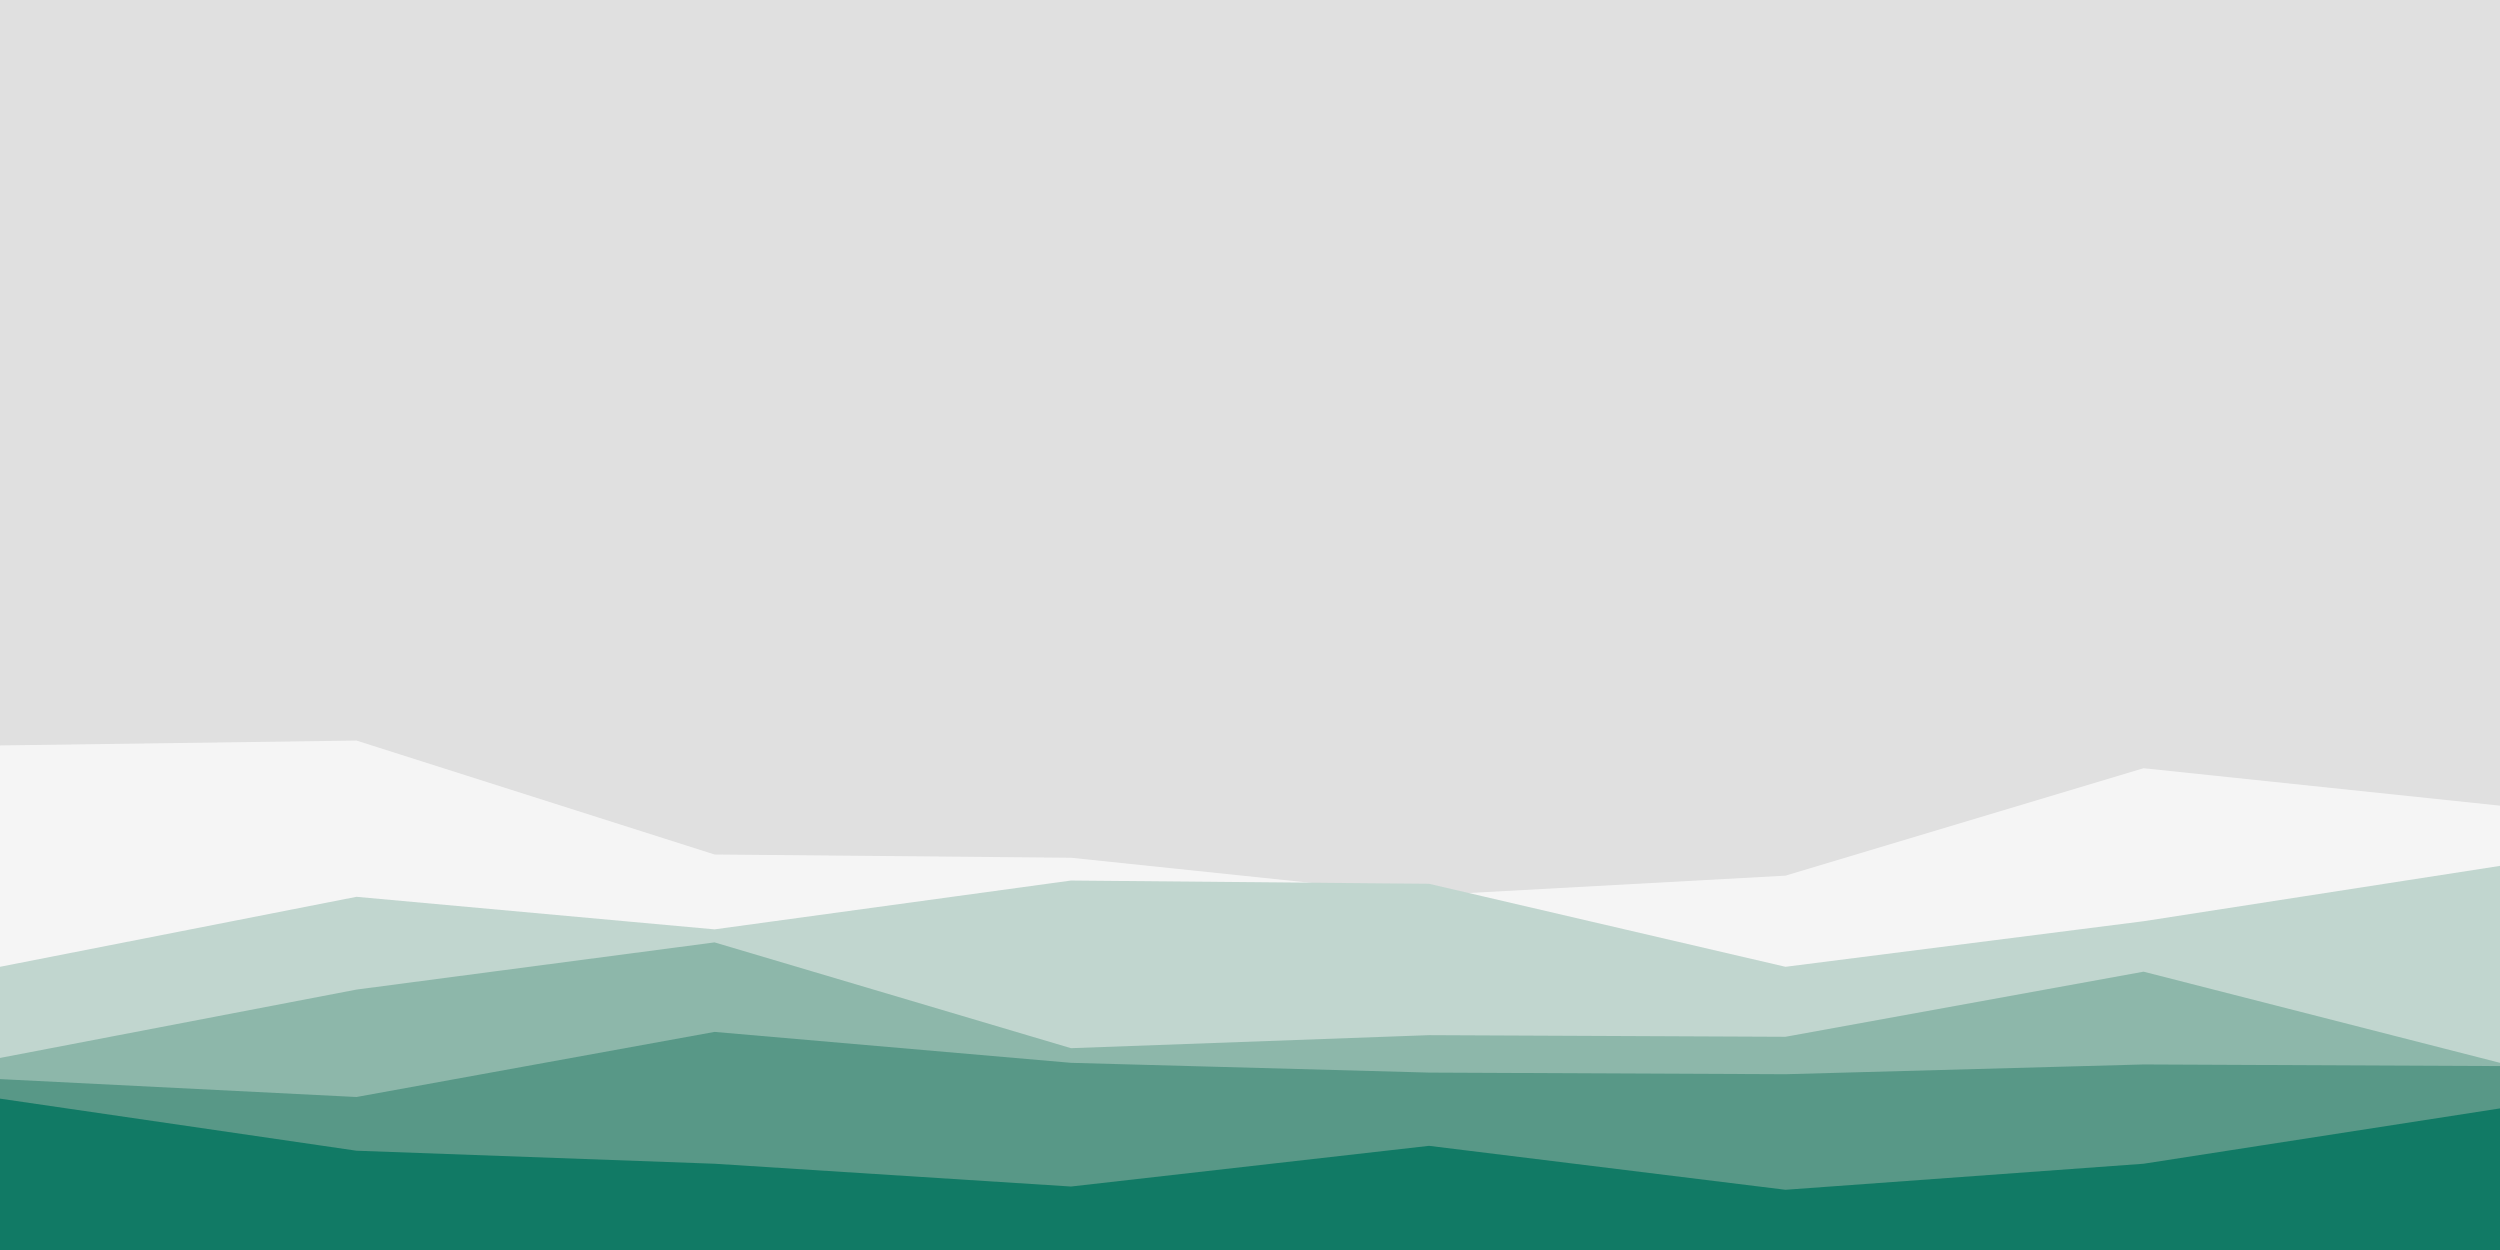
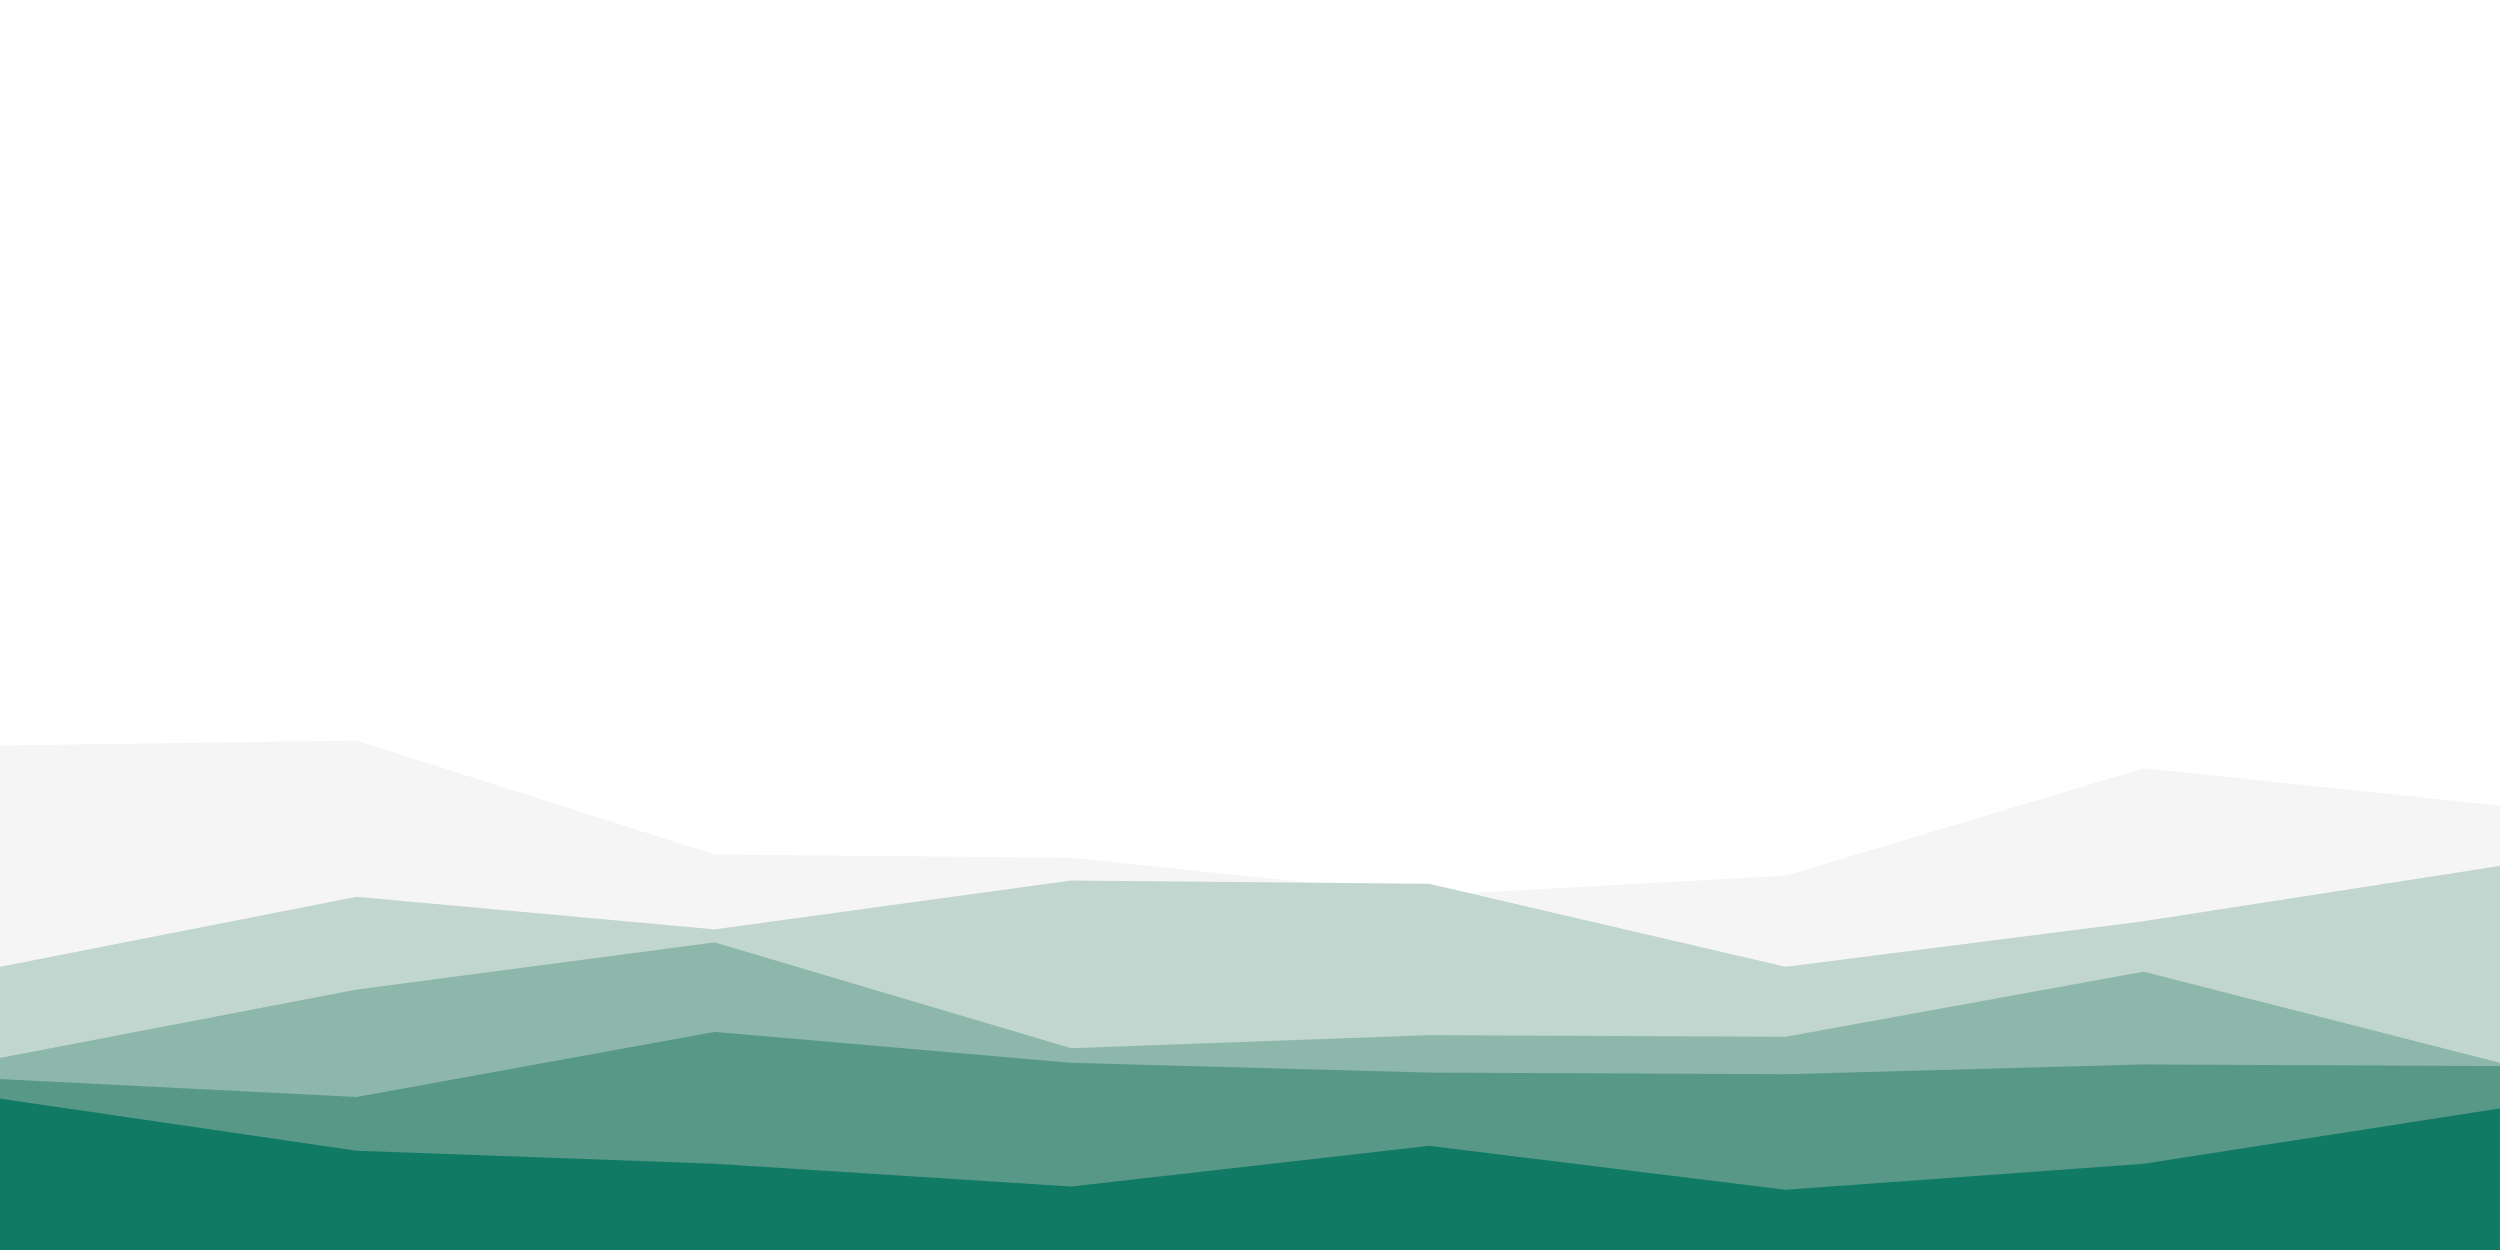
<svg xmlns="http://www.w3.org/2000/svg" id="visual" viewBox="0 0 1536 768" width="1536" height="768" version="1.1">
-   <rect x="0" y="0" width="1536" height="768" fill="#e0e0e0" />
-   <path d="M0 458L219 455L439 525L658 527L878 550L1097 538L1317 472L1536 495L1536 769L1317 769L1097 769L878 769L658 769L439 769L219 769L0 769Z" fill="#f5f5f5" />
-   <path d="M0 594L219 551L439 571L658 541L878 543L1097 594L1317 566L1536 532L1536 769L1317 769L1097 769L878 769L658 769L439 769L219 769L0 769Z" fill="#c1d6cf" />
-   <path d="M0 650L219 608L439 579L658 644L878 636L1097 637L1317 597L1536 653L1536 769L1317 769L1097 769L878 769L658 769L439 769L219 769L0 769Z" fill="#8db7aa" />
-   <path d="M0 663L219 674L439 634L658 653L878 659L1097 660L1317 654L1536 655L1536 769L1317 769L1097 769L878 769L658 769L439 769L219 769L0 769Z" fill="#589887" />
-   <path d="M0 675L219 707L439 715L658 729L878 704L1097 731L1317 715L1536 681L1536 769L1317 769L1097 769L878 769L658 769L439 769L219 769L0 769Z" fill="#117a65" />
+   <rect x="0" y="0" fill="transparent" />
+   <path d="M0 458L219 455L439 525L658 527L878 550L1097 538L1317 472L1536 495L1536 769L1317 769L1097 769L878 769L658 769L439 769L219 769L0 769Z" fill="#f5f5f5">
+     </path>
+   <path d="M0 594L219 551L439 571L658 541L878 543L1097 594L1317 566L1536 532L1536 769L1317 769L1097 769L878 769L658 769L439 769L219 769L0 769Z" fill="#c1d6cf">
+     </path>
+   <path d="M0 650L219 608L439 579L658 644L878 636L1097 637L1317 597L1536 653L1536 769L1317 769L1097 769L878 769L658 769L439 769L219 769L0 769Z" fill="#8db7aa">
+     </path>
+   <path d="M0 663L219 674L439 634L658 653L878 659L1097 660L1317 654L1536 655L1536 769L1317 769L1097 769L878 769L658 769L439 769L219 769L0 769Z" fill="#589887">
+     </path>
+   <path d="M0 675L219 707L439 715L658 729L878 704L1097 731L1317 715L1536 681L1536 769L1317 769L1097 769L878 769L658 769L439 769L219 769L0 769Z" fill="#117a65">
+     </path>
</svg>
